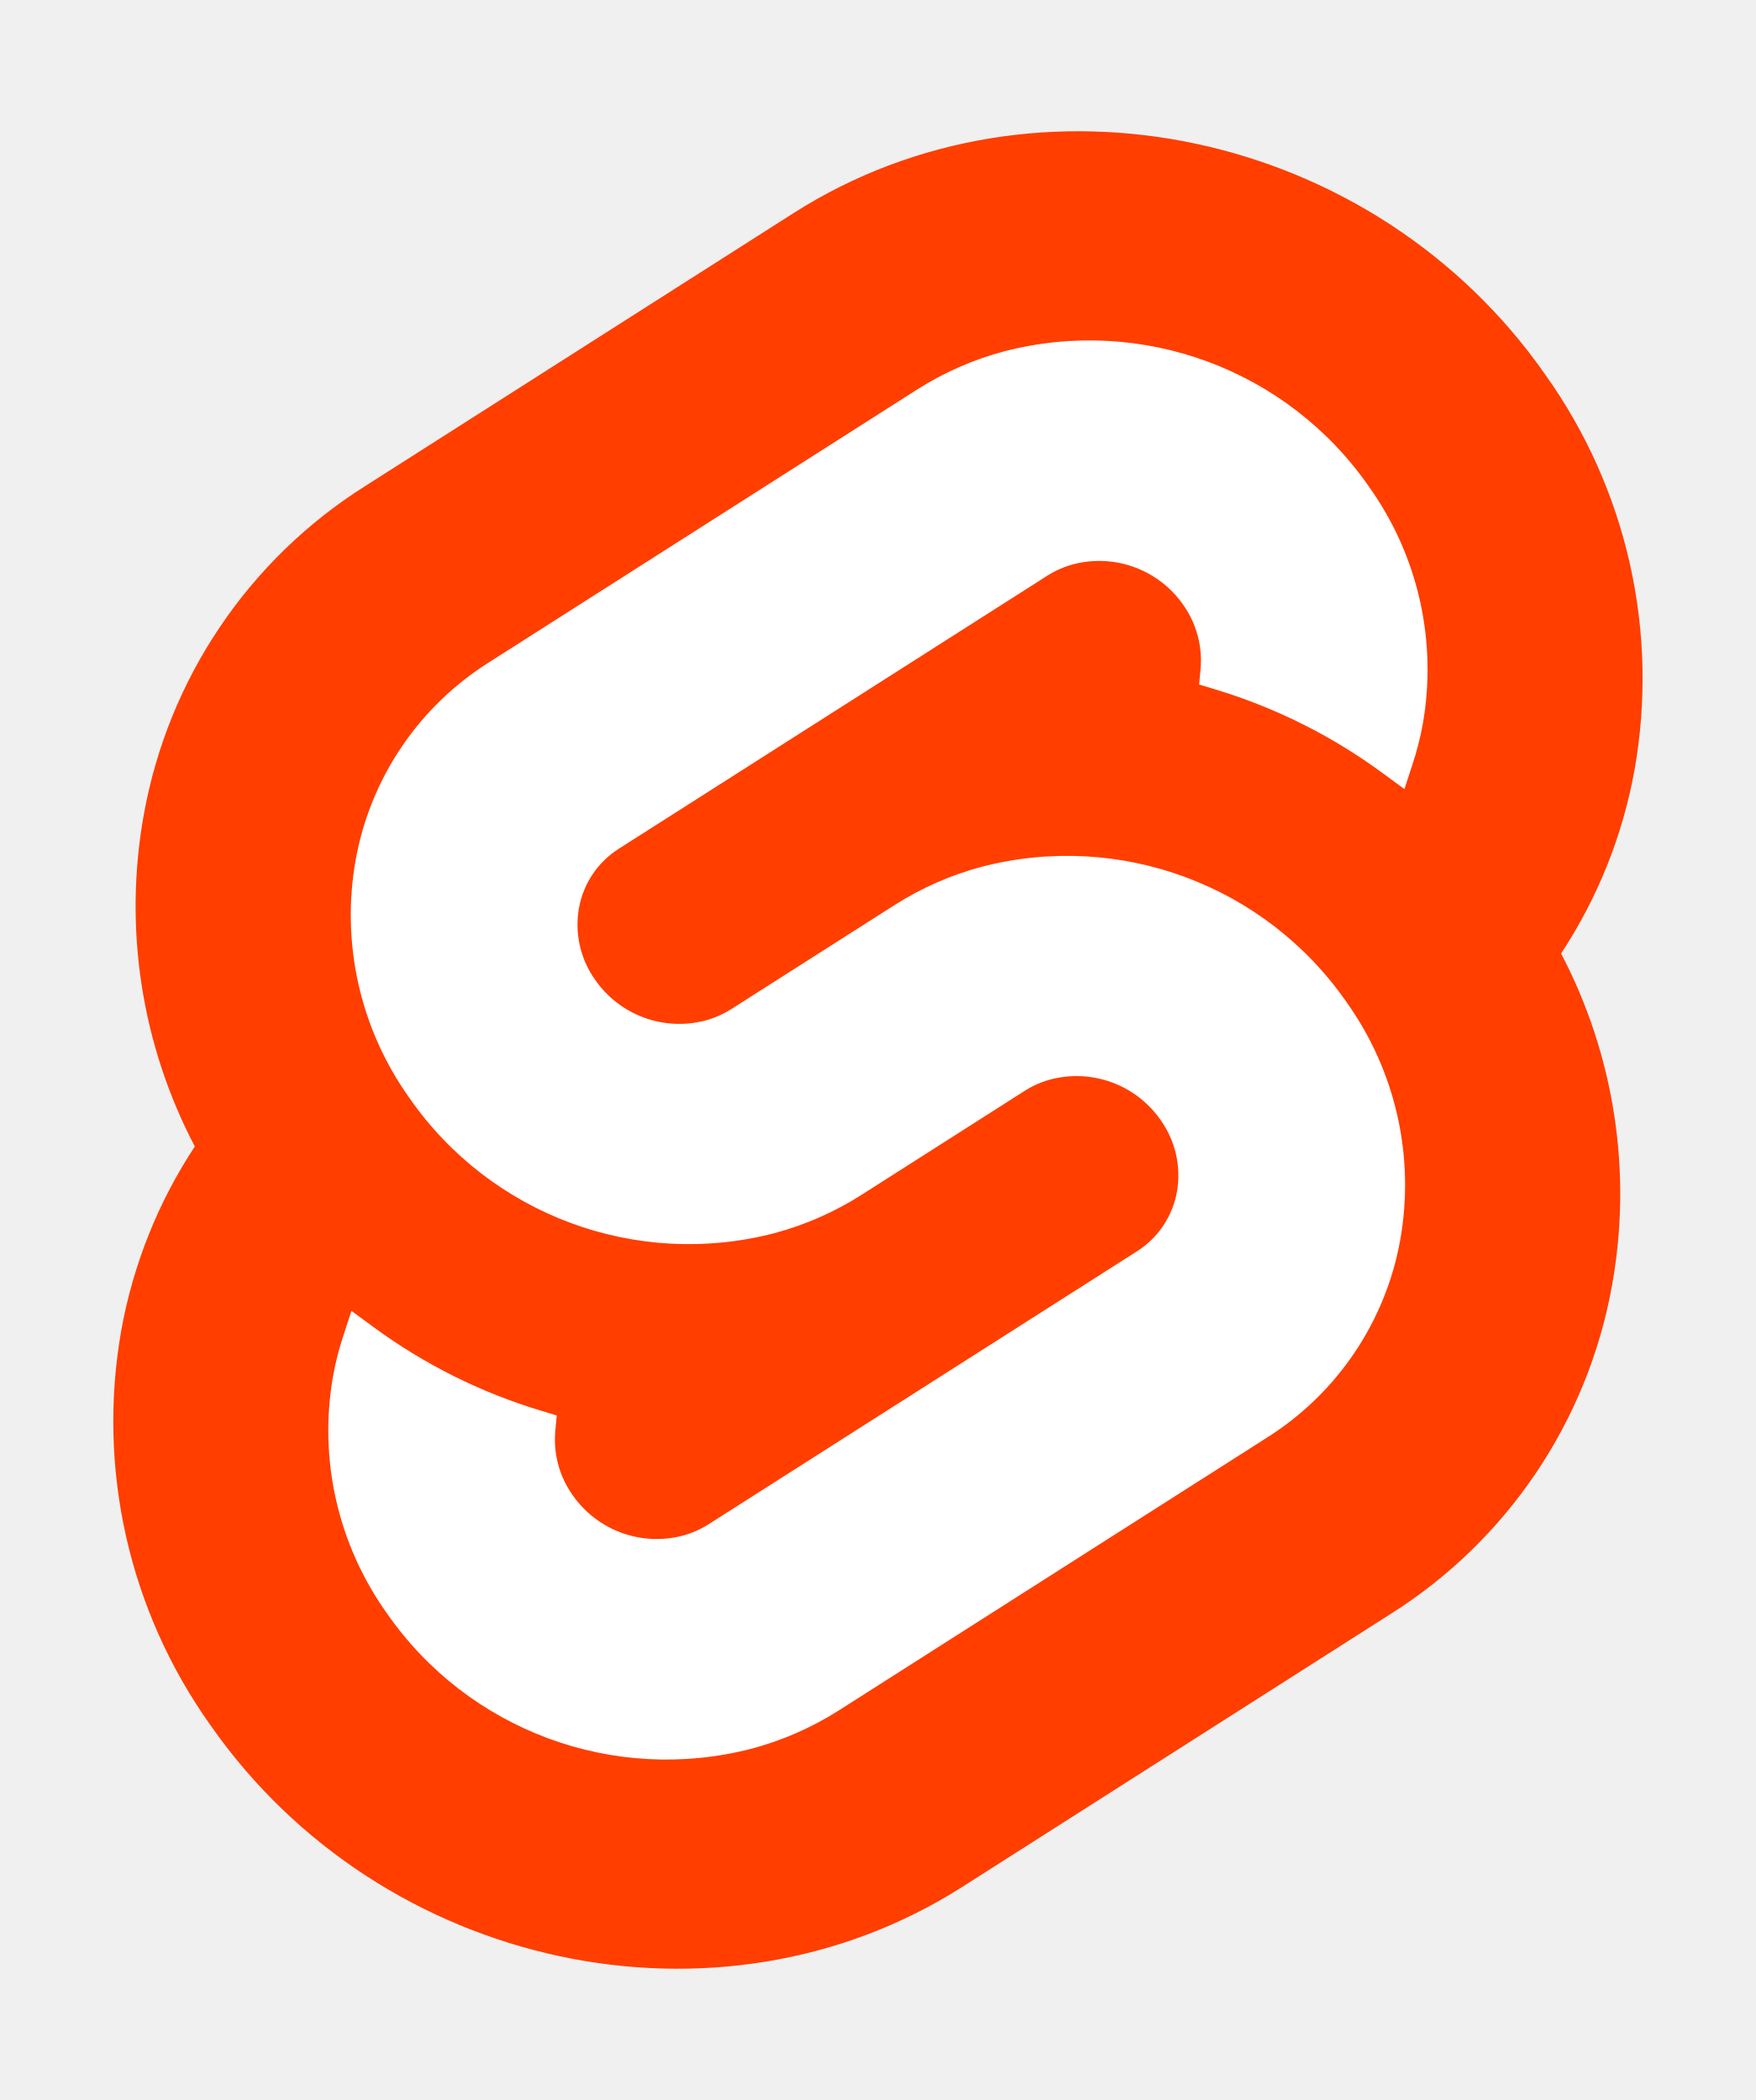
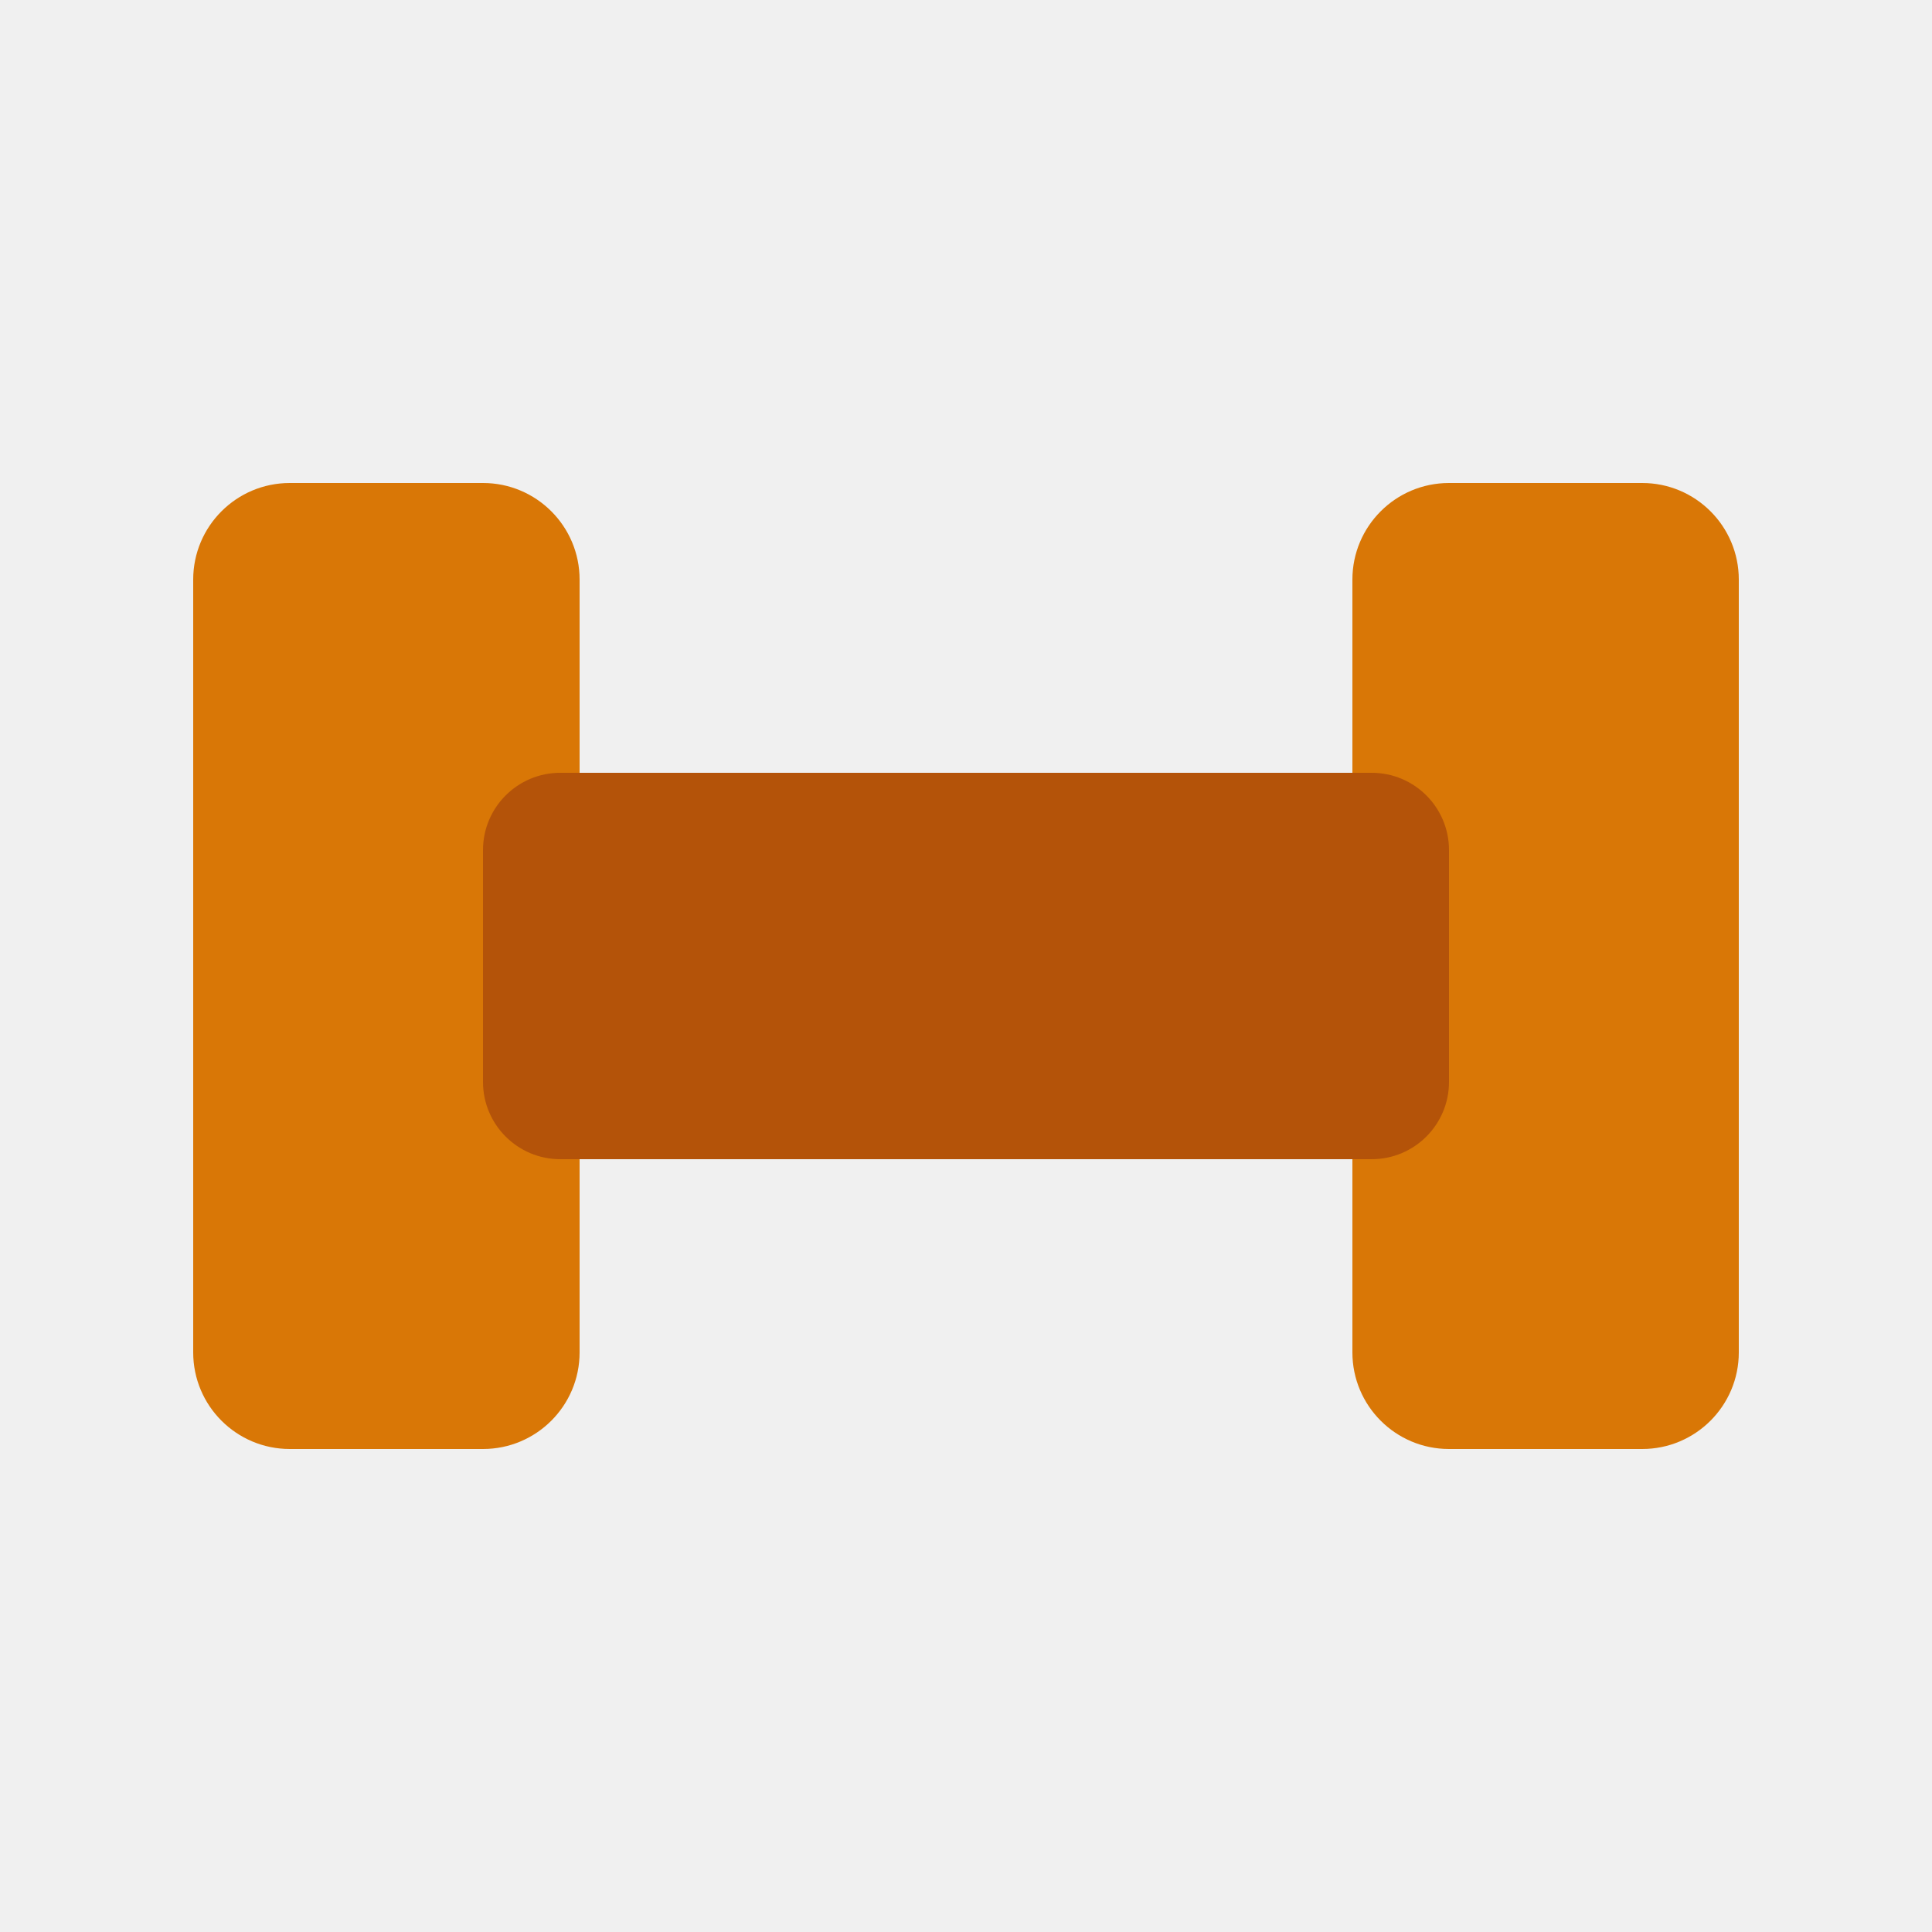
- <svg xmlns="http://www.w3.org/2000/svg" width="107" height="128" viewBox="0 0 107 128">
-   <path d="M94.157 22.819c-10.4-14.885-30.94-19.297-45.792-9.835L22.282 29.608A29.92 29.92 0 0 0 8.764 49.65a31.5 31.5 0 0 0 3.108 20.231 30 30 0 0 0-4.477 11.183 31.9 31.9 0 0 0 5.448 24.116c10.402 14.887 30.942 19.297 45.791 9.835l26.083-16.624A29.92 29.92 0 0 0 98.235 78.35a31.53 31.53 0 0 0-3.105-20.232 30 30 0 0 0 4.474-11.182 31.88 31.88 0 0 0-5.447-24.116" style="fill:#ff3e00" />
-   <path d="M45.817 106.582a20.72 20.72 0 0 1-22.237-8.243 19.17 19.17 0 0 1-3.277-14.503 18 18 0 0 1 .624-2.435l.49-1.498 1.337.981a33.6 33.6 0 0 0 10.203 5.098l.97.294-.09.968a5.85 5.85 0 0 0 1.052 3.878 6.24 6.24 0 0 0 6.695 2.485 5.8 5.8 0 0 0 1.603-.704L69.27 76.28a5.43 5.43 0 0 0 2.45-3.631 5.8 5.8 0 0 0-.987-4.371 6.24 6.24 0 0 0-6.698-2.487 5.7 5.7 0 0 0-1.6.704l-9.953 6.345a19 19 0 0 1-5.296 2.326 20.72 20.72 0 0 1-22.237-8.243 19.17 19.17 0 0 1-3.277-14.502 17.99 17.99 0 0 1 8.13-12.052l26.081-16.623a19 19 0 0 1 5.3-2.329 20.72 20.72 0 0 1 22.237 8.243 19.17 19.17 0 0 1 3.277 14.503 18 18 0 0 1-.624 2.435l-.49 1.498-1.337-.98a33.6 33.6 0 0 0-10.203-5.1l-.97-.294.09-.968a5.86 5.86 0 0 0-1.052-3.878 6.24 6.24 0 0 0-6.696-2.485 5.8 5.8 0 0 0-1.602.704L37.73 51.72a5.42 5.42 0 0 0-2.449 3.63 5.79 5.79 0 0 0 .986 4.372 6.24 6.24 0 0 0 6.698 2.486 5.8 5.8 0 0 0 1.602-.704l9.952-6.342a19 19 0 0 1 5.295-2.328 20.72 20.72 0 0 1 22.237 8.242 19.17 19.17 0 0 1 3.277 14.503 18 18 0 0 1-8.13 12.053l-26.081 16.622a19 19 0 0 1-5.3 2.328" style="fill:#fff" />
+ <svg xmlns="http://www.w3.org/2000/svg" width="100" height="100" viewBox="0 0 100 100">
+   <rect x="10" y="25" width="20" height="50" rx="5" fill="#d97706" />
+   <rect x="70" y="25" width="20" height="50" rx="5" fill="#d97706" />
+   <rect x="25" y="40" width="50" height="20" rx="4" fill="#b45309" />
</svg>
